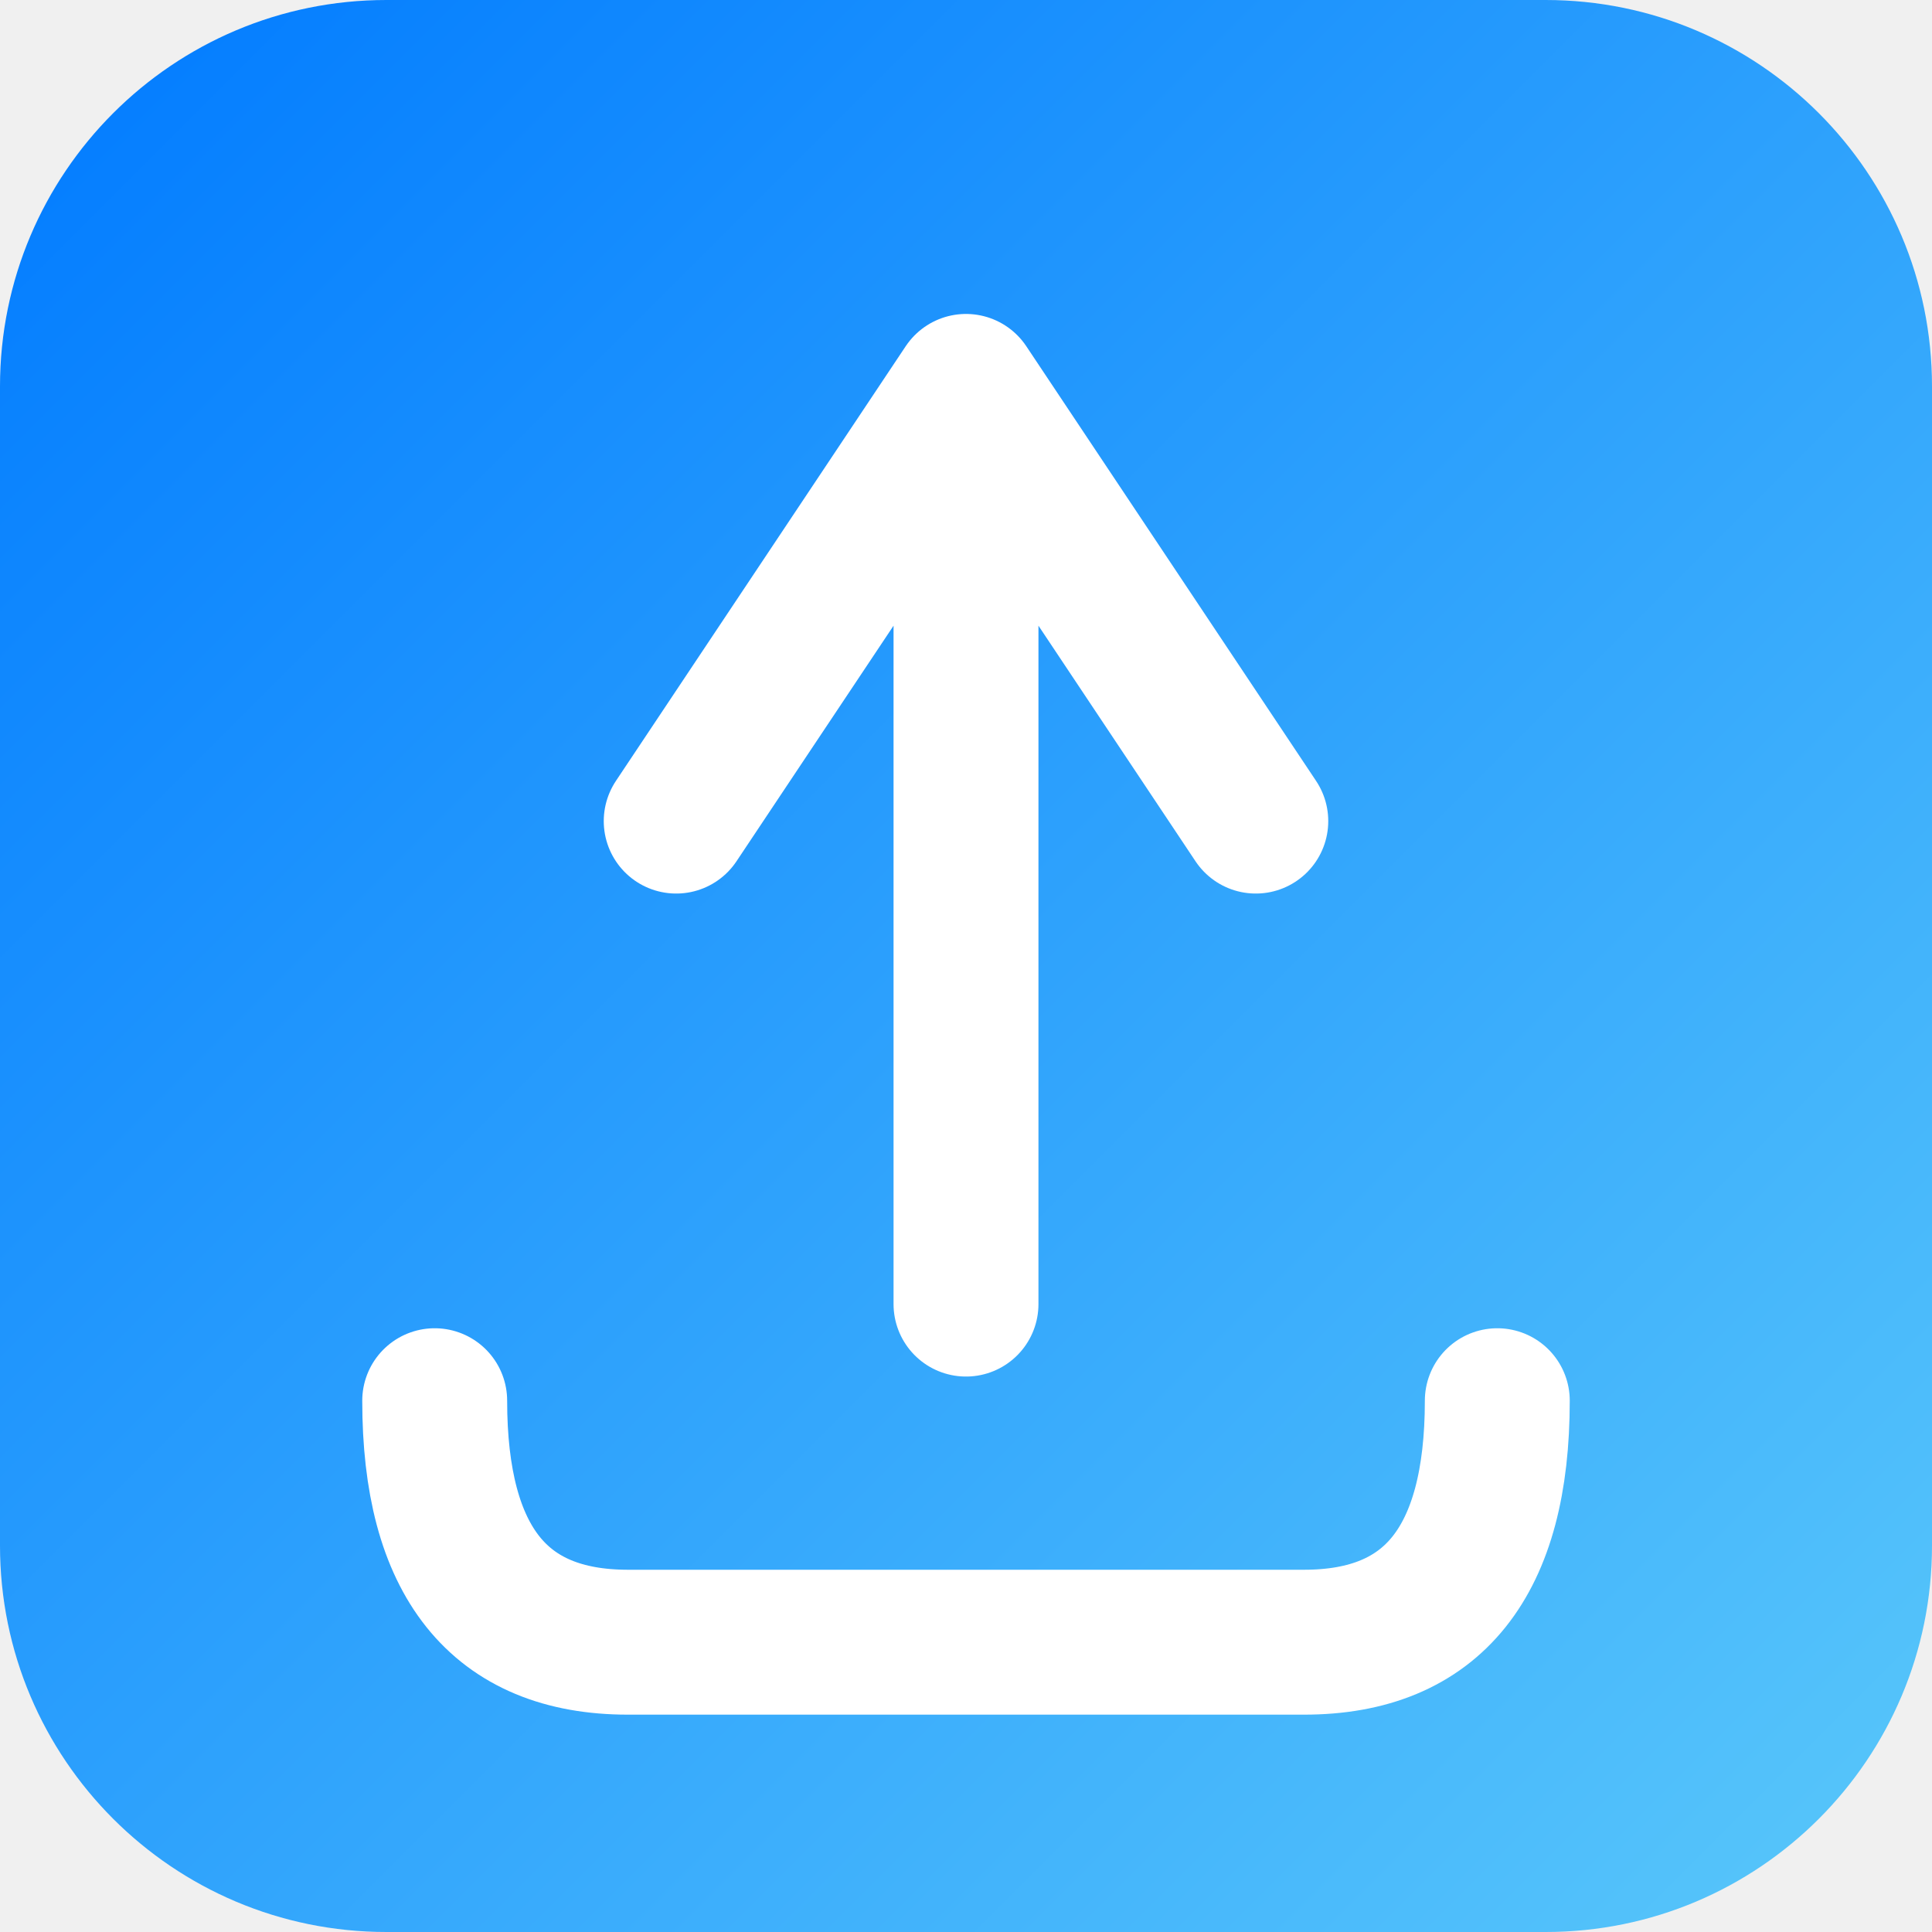
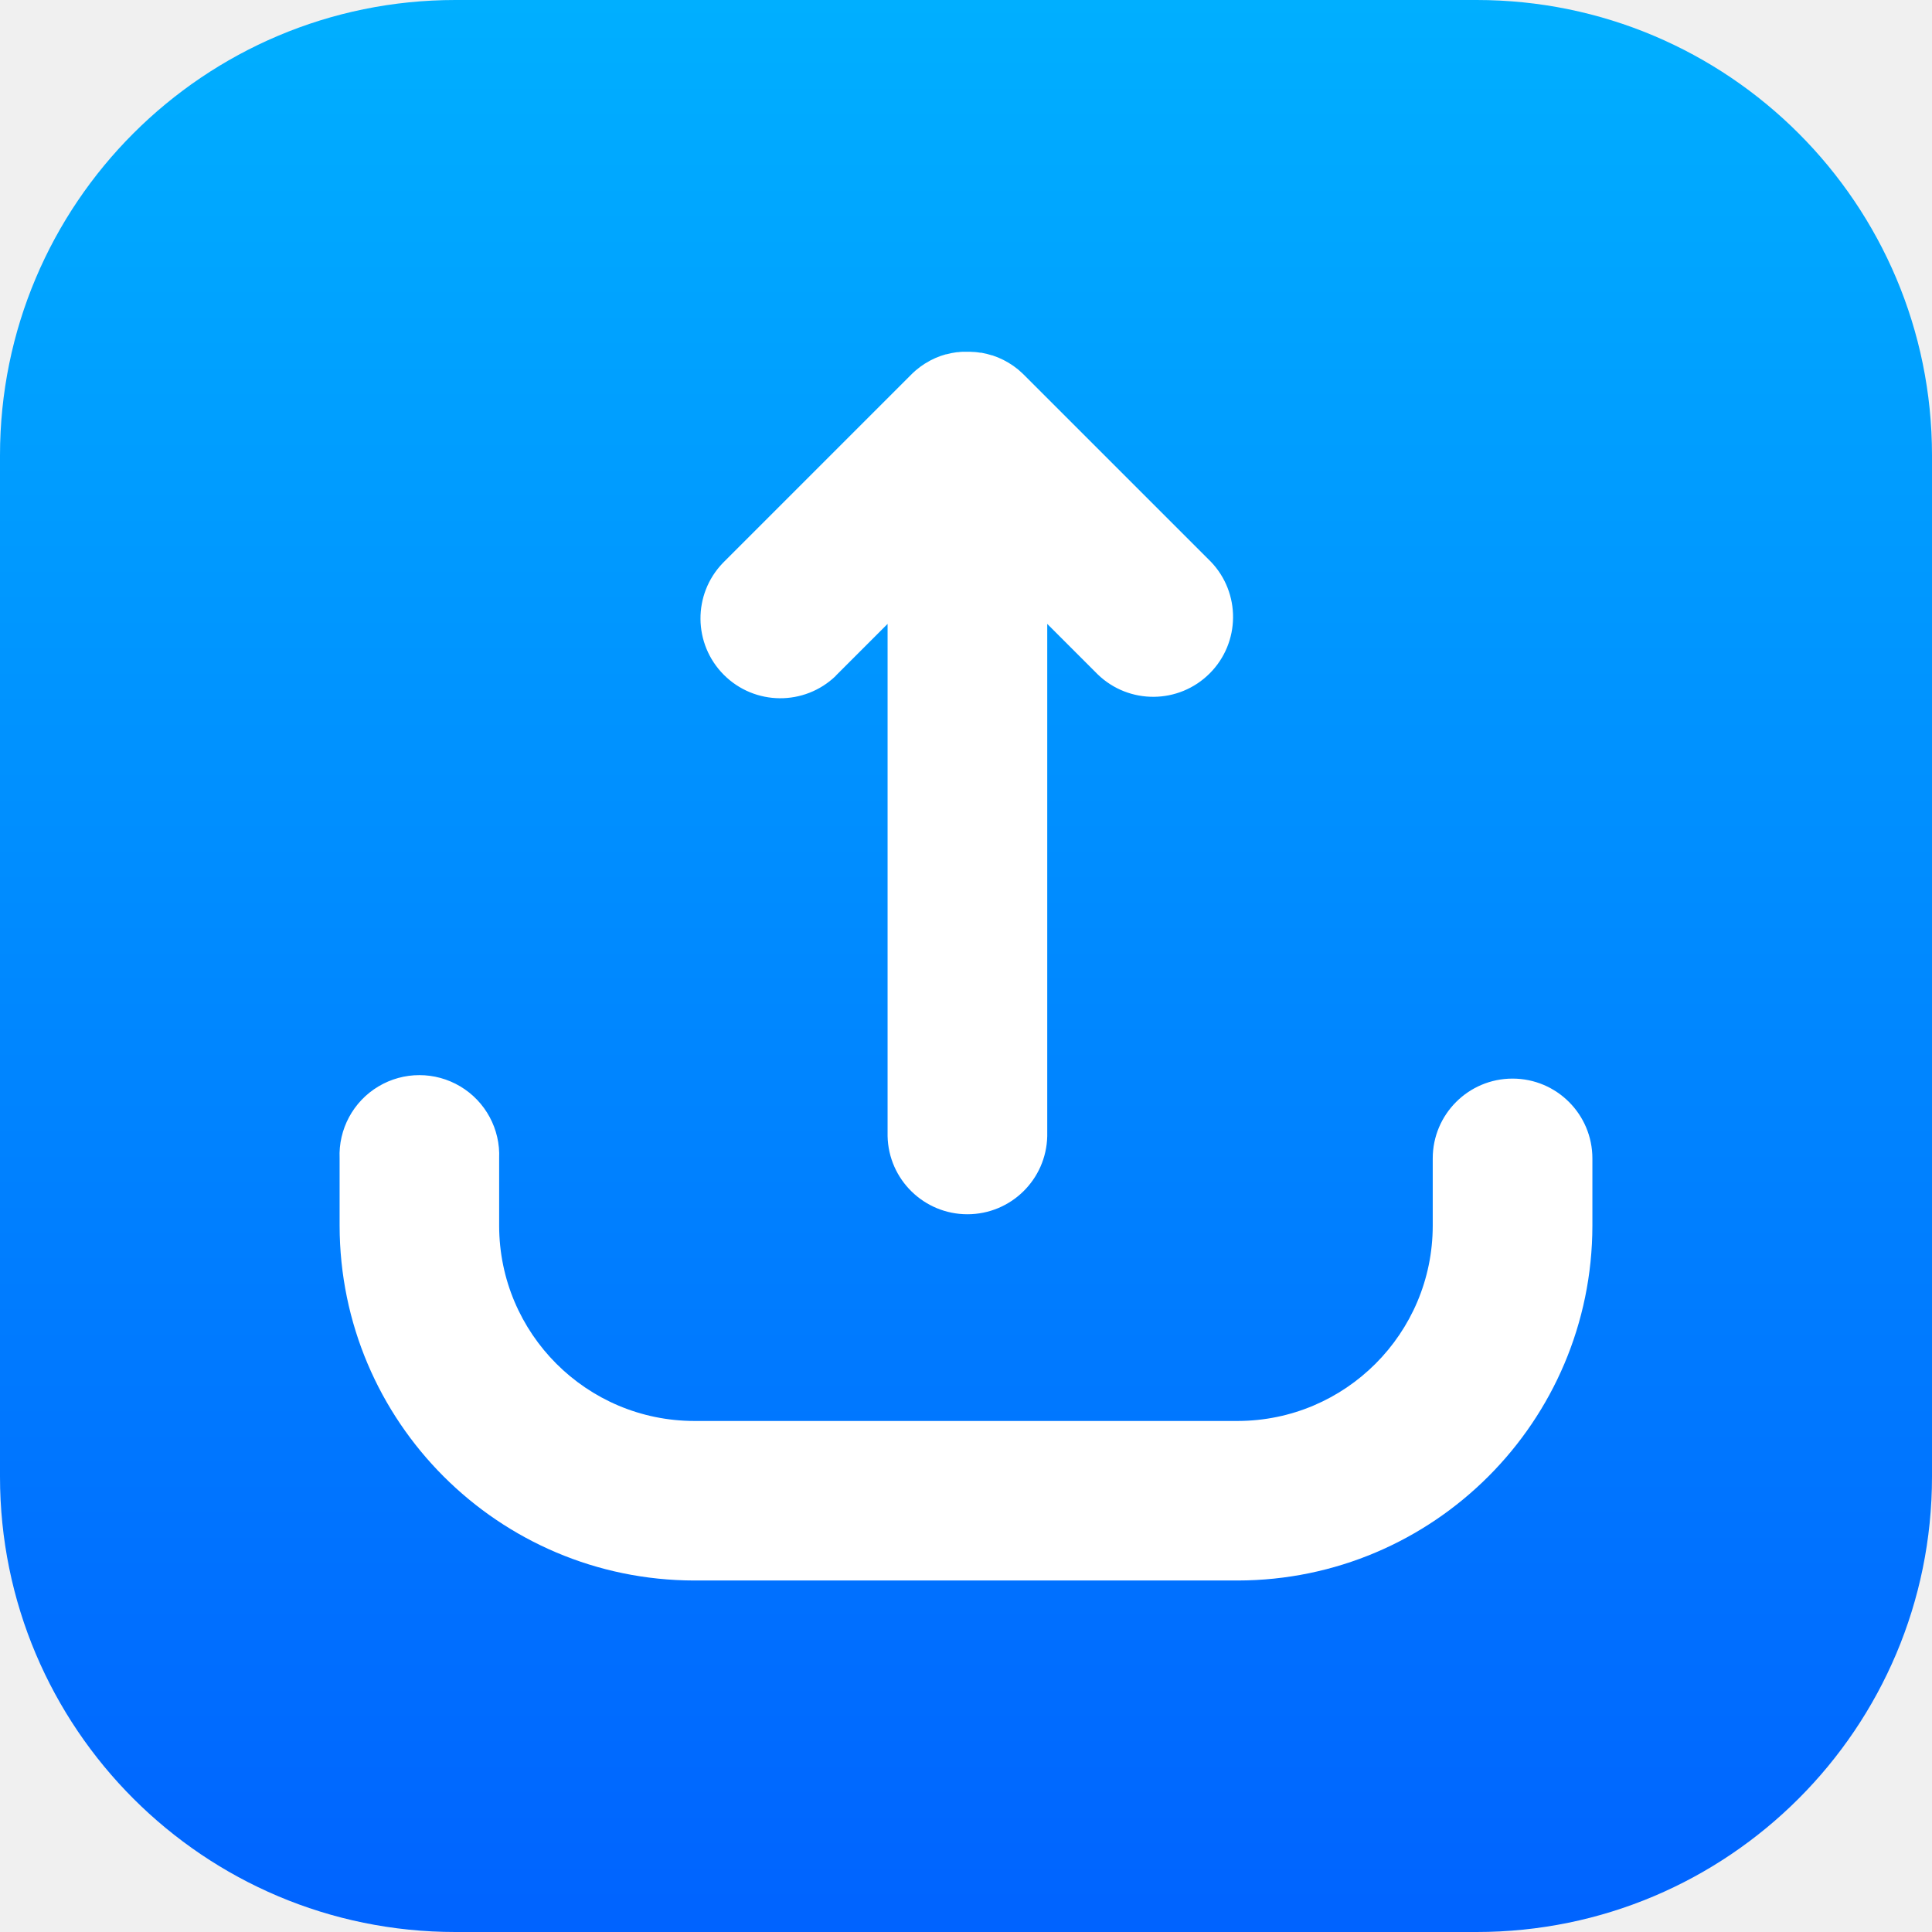
- <svg xmlns="http://www.w3.org/2000/svg" width="200" height="200" viewBox="0 0 200 200">
-   <defs>
-     <linearGradient id="backgroundGradient" x1="0%" y1="0%" x2="100%" y2="100%">
-       <stop offset="0%" style="stop-color:rgb(0,122,255);stop-opacity:1" />
-       <stop offset="100%" style="stop-color:rgb(90,200,250);stop-opacity:1" />
-     </linearGradient>
-   </defs>
-   <rect width="200" height="200" rx="40" ry="40" fill="url(#backgroundGradient)" />
-   <path d="M 100 40 L 100 135 M 70 85 L 100 40 L 130 85 M 45 145 Q 45 170 65 170 H 135 Q 155 170 155 145" stroke="#ffffff" stroke-width="15" fill="none" stroke-linecap="round" stroke-linejoin="round" />
+ <svg xmlns="http://www.w3.org/2000/svg" viewBox="0 0 512 512">
+   <linearGradient id="linear-gradient" gradientUnits="userSpaceOnUse" x1="256" x2="256" y2="512">
+     <stop offset="0" stop-color="#00afff" />
+     <stop offset="1" stop-color="#0063ff" />
+   </linearGradient>
+   <g id="Layer_2" data-name="Layer 2">
+     <g id="Layer_1_copy_5" data-name="Layer 1 copy 5">
+       <g id="_26" data-name="26">
+         <g id="background">
+           <rect fill="url(#linear-gradient)" height="512" rx="120.68" width="512" />
+         </g>
+         <g fill="#fff">
+           <path d="m400.84 285.84a21.15 21.15 0 0 0 -21.15 21.16v17.85a51.78 51.78 0 0 1 -51.69 51.72h-144a51.78 51.78 0 0 1 -51.72-51.72v-17.85a21.16 21.16 0 1 0 -42.28 0v17.85a94.14 94.14 0 0 0 94 94h144a94.14 94.14 0 0 0 94-94v-17.85a21.16 21.16 0 0 0 -21.16-21.16z" />
+           <path d="m221.45 179.11 13.77-13.77v135.75a21.16 21.16 0 0 0 42.31 0v-135.75l13.39 13.39a21.16 21.16 0 0 0 29.92-29.92l-49.51-49.5c-.06-.07-.13-.13-.2-.2l-.29-.27q-.43-.41-.87-.78l-.16-.14c-.38-.3-.75-.59-1.14-.87l-.15-.11a22.27 22.27 0 0 0 -2.6-1.55 21.55 21.55 0 0 0 -2.92-1.21h-.09a21.72 21.72 0 0 0 -2.86-.71h-.29c-.45-.08-.91-.14-1.37-.18h-.09c-.42 0-.85-.06-1.28-.07h-.37c-.44 0-.89 0-1.34 0h-.13c-.42 0-.84.06-1.27.11h-.28a20.55 20.55 0 0 0 -2.81.56h-.13a20.56 20.56 0 0 0 -2.82 1 19.82 19.82 0 0 0 -2.65 1.41l-.13.07a21.38 21.38 0 0 0 -2.34 1.73l-.24.21c-.36.31-.72.64-1.06 1l-49.88 49.88a21.16 21.16 0 0 0 29.92 29.92z" />
+         </g>
+       </g>
+     </g>
+   </g>
</svg>
